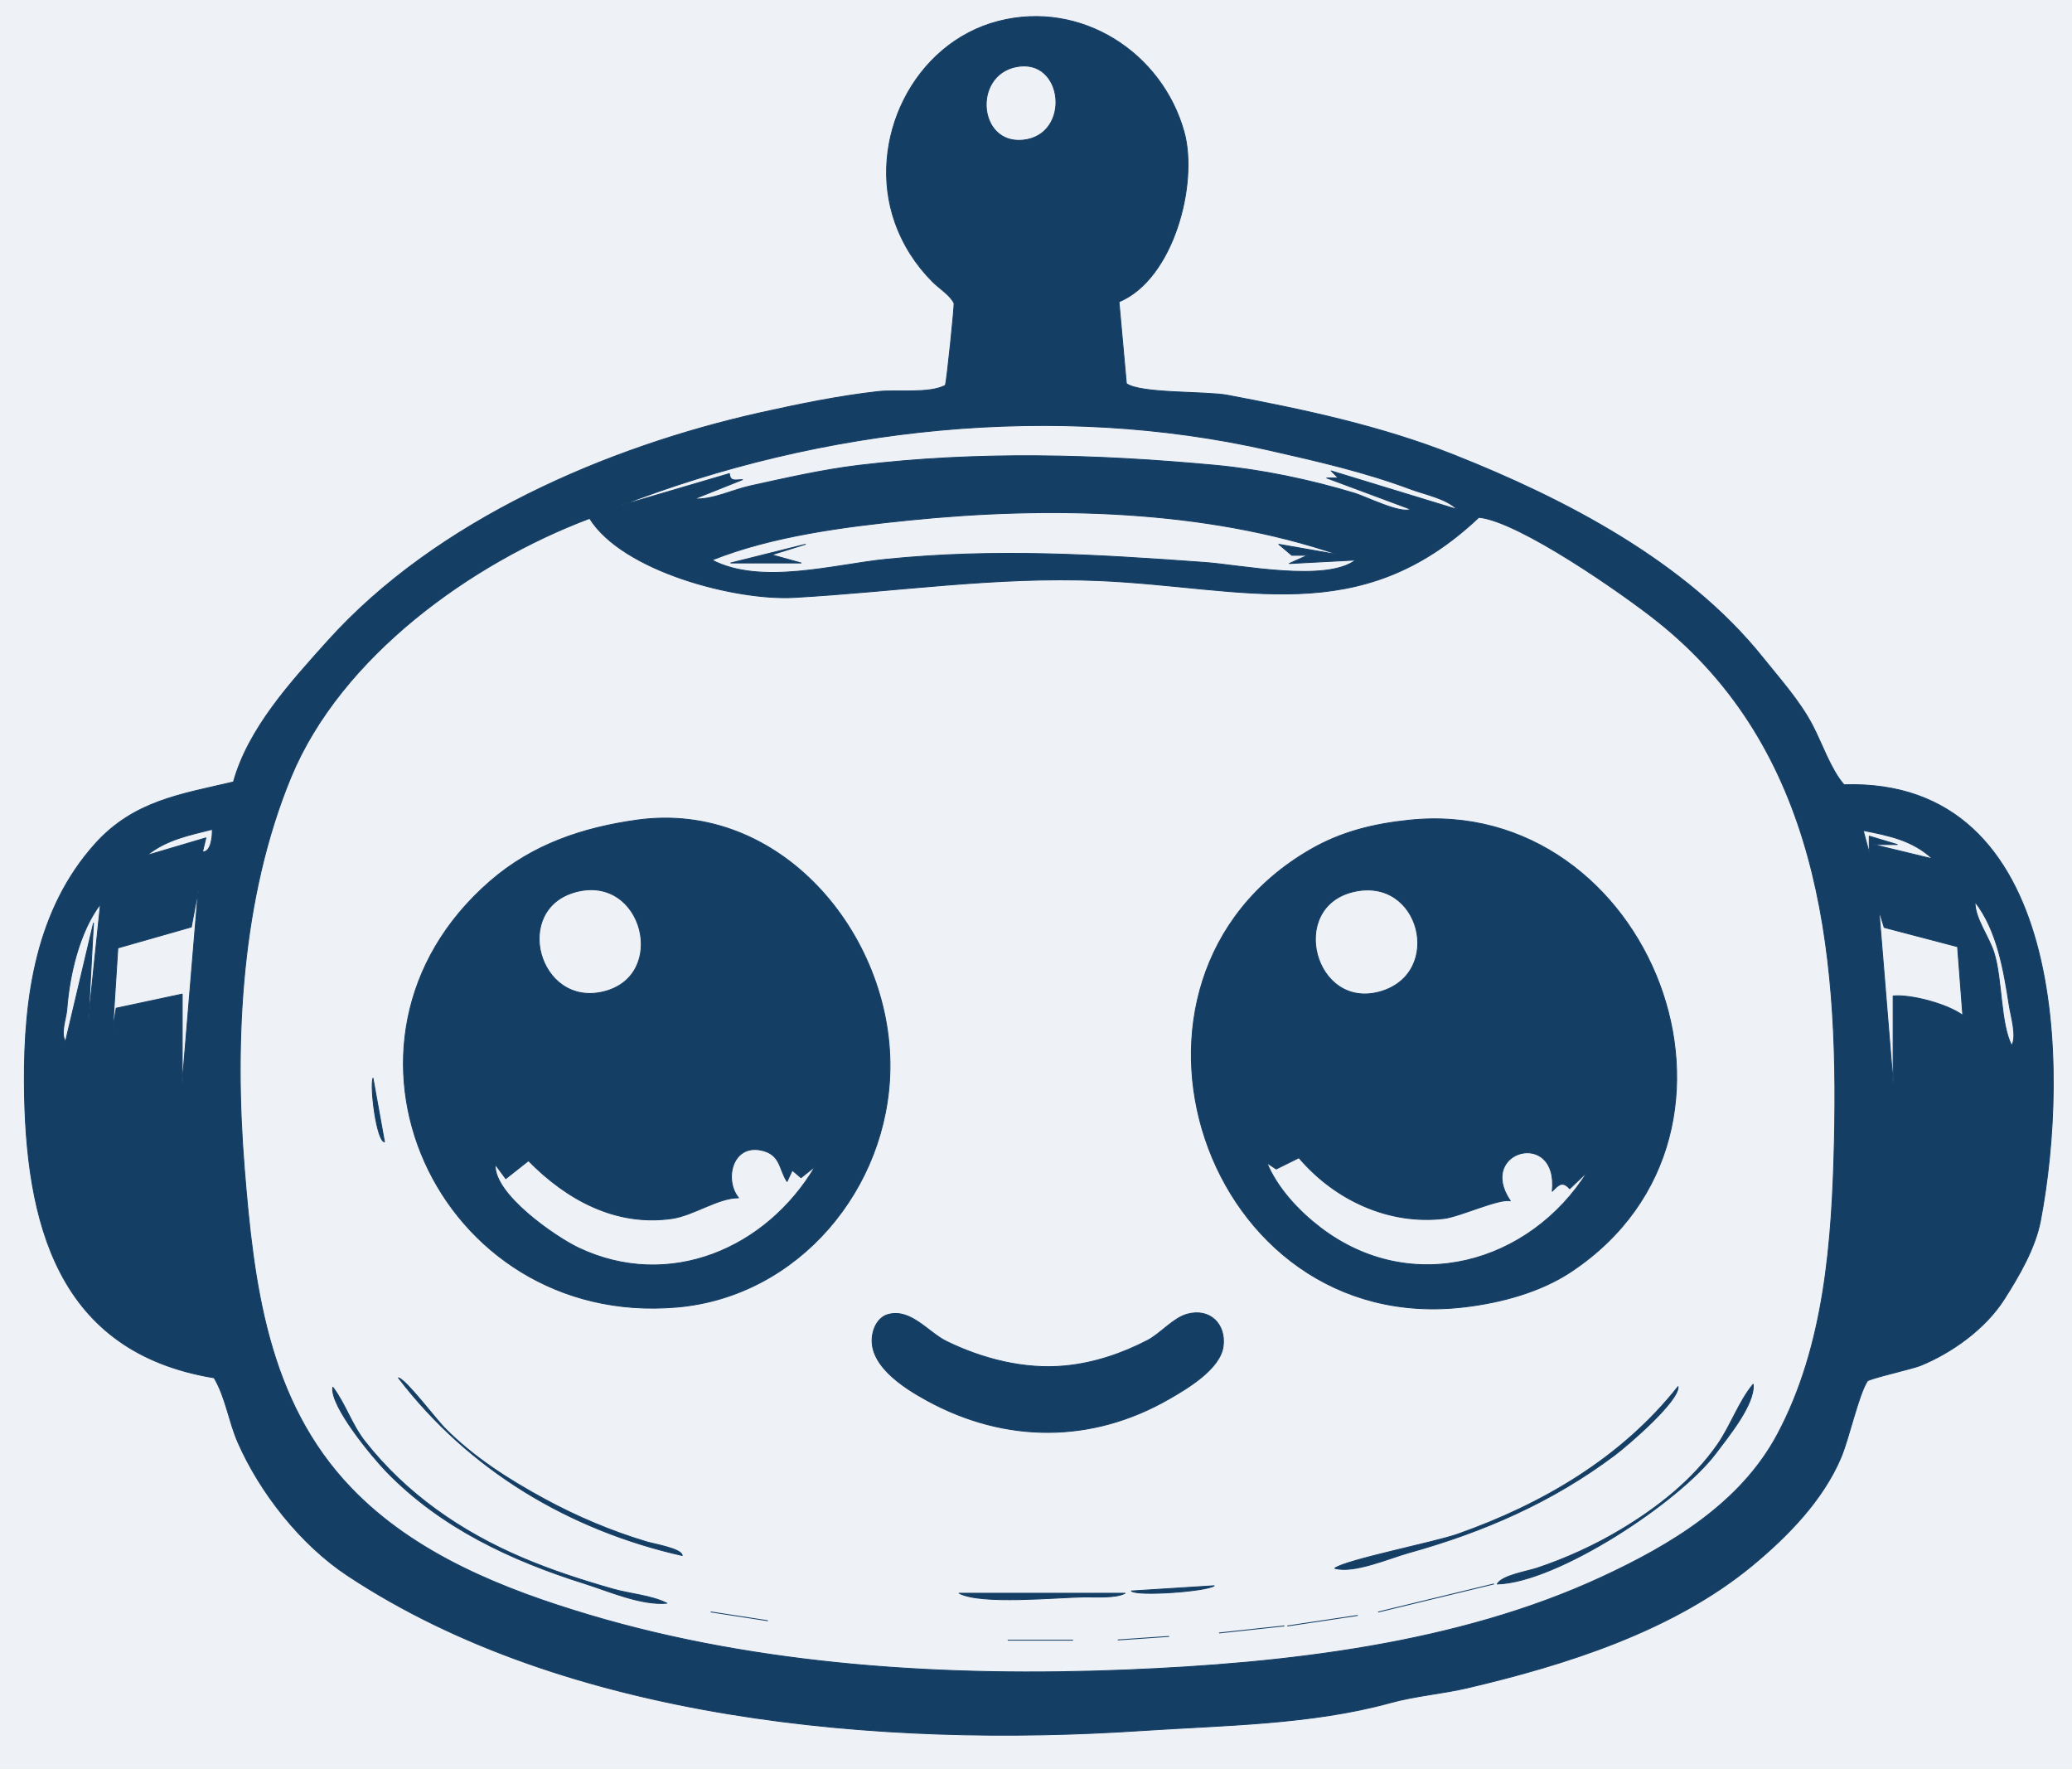
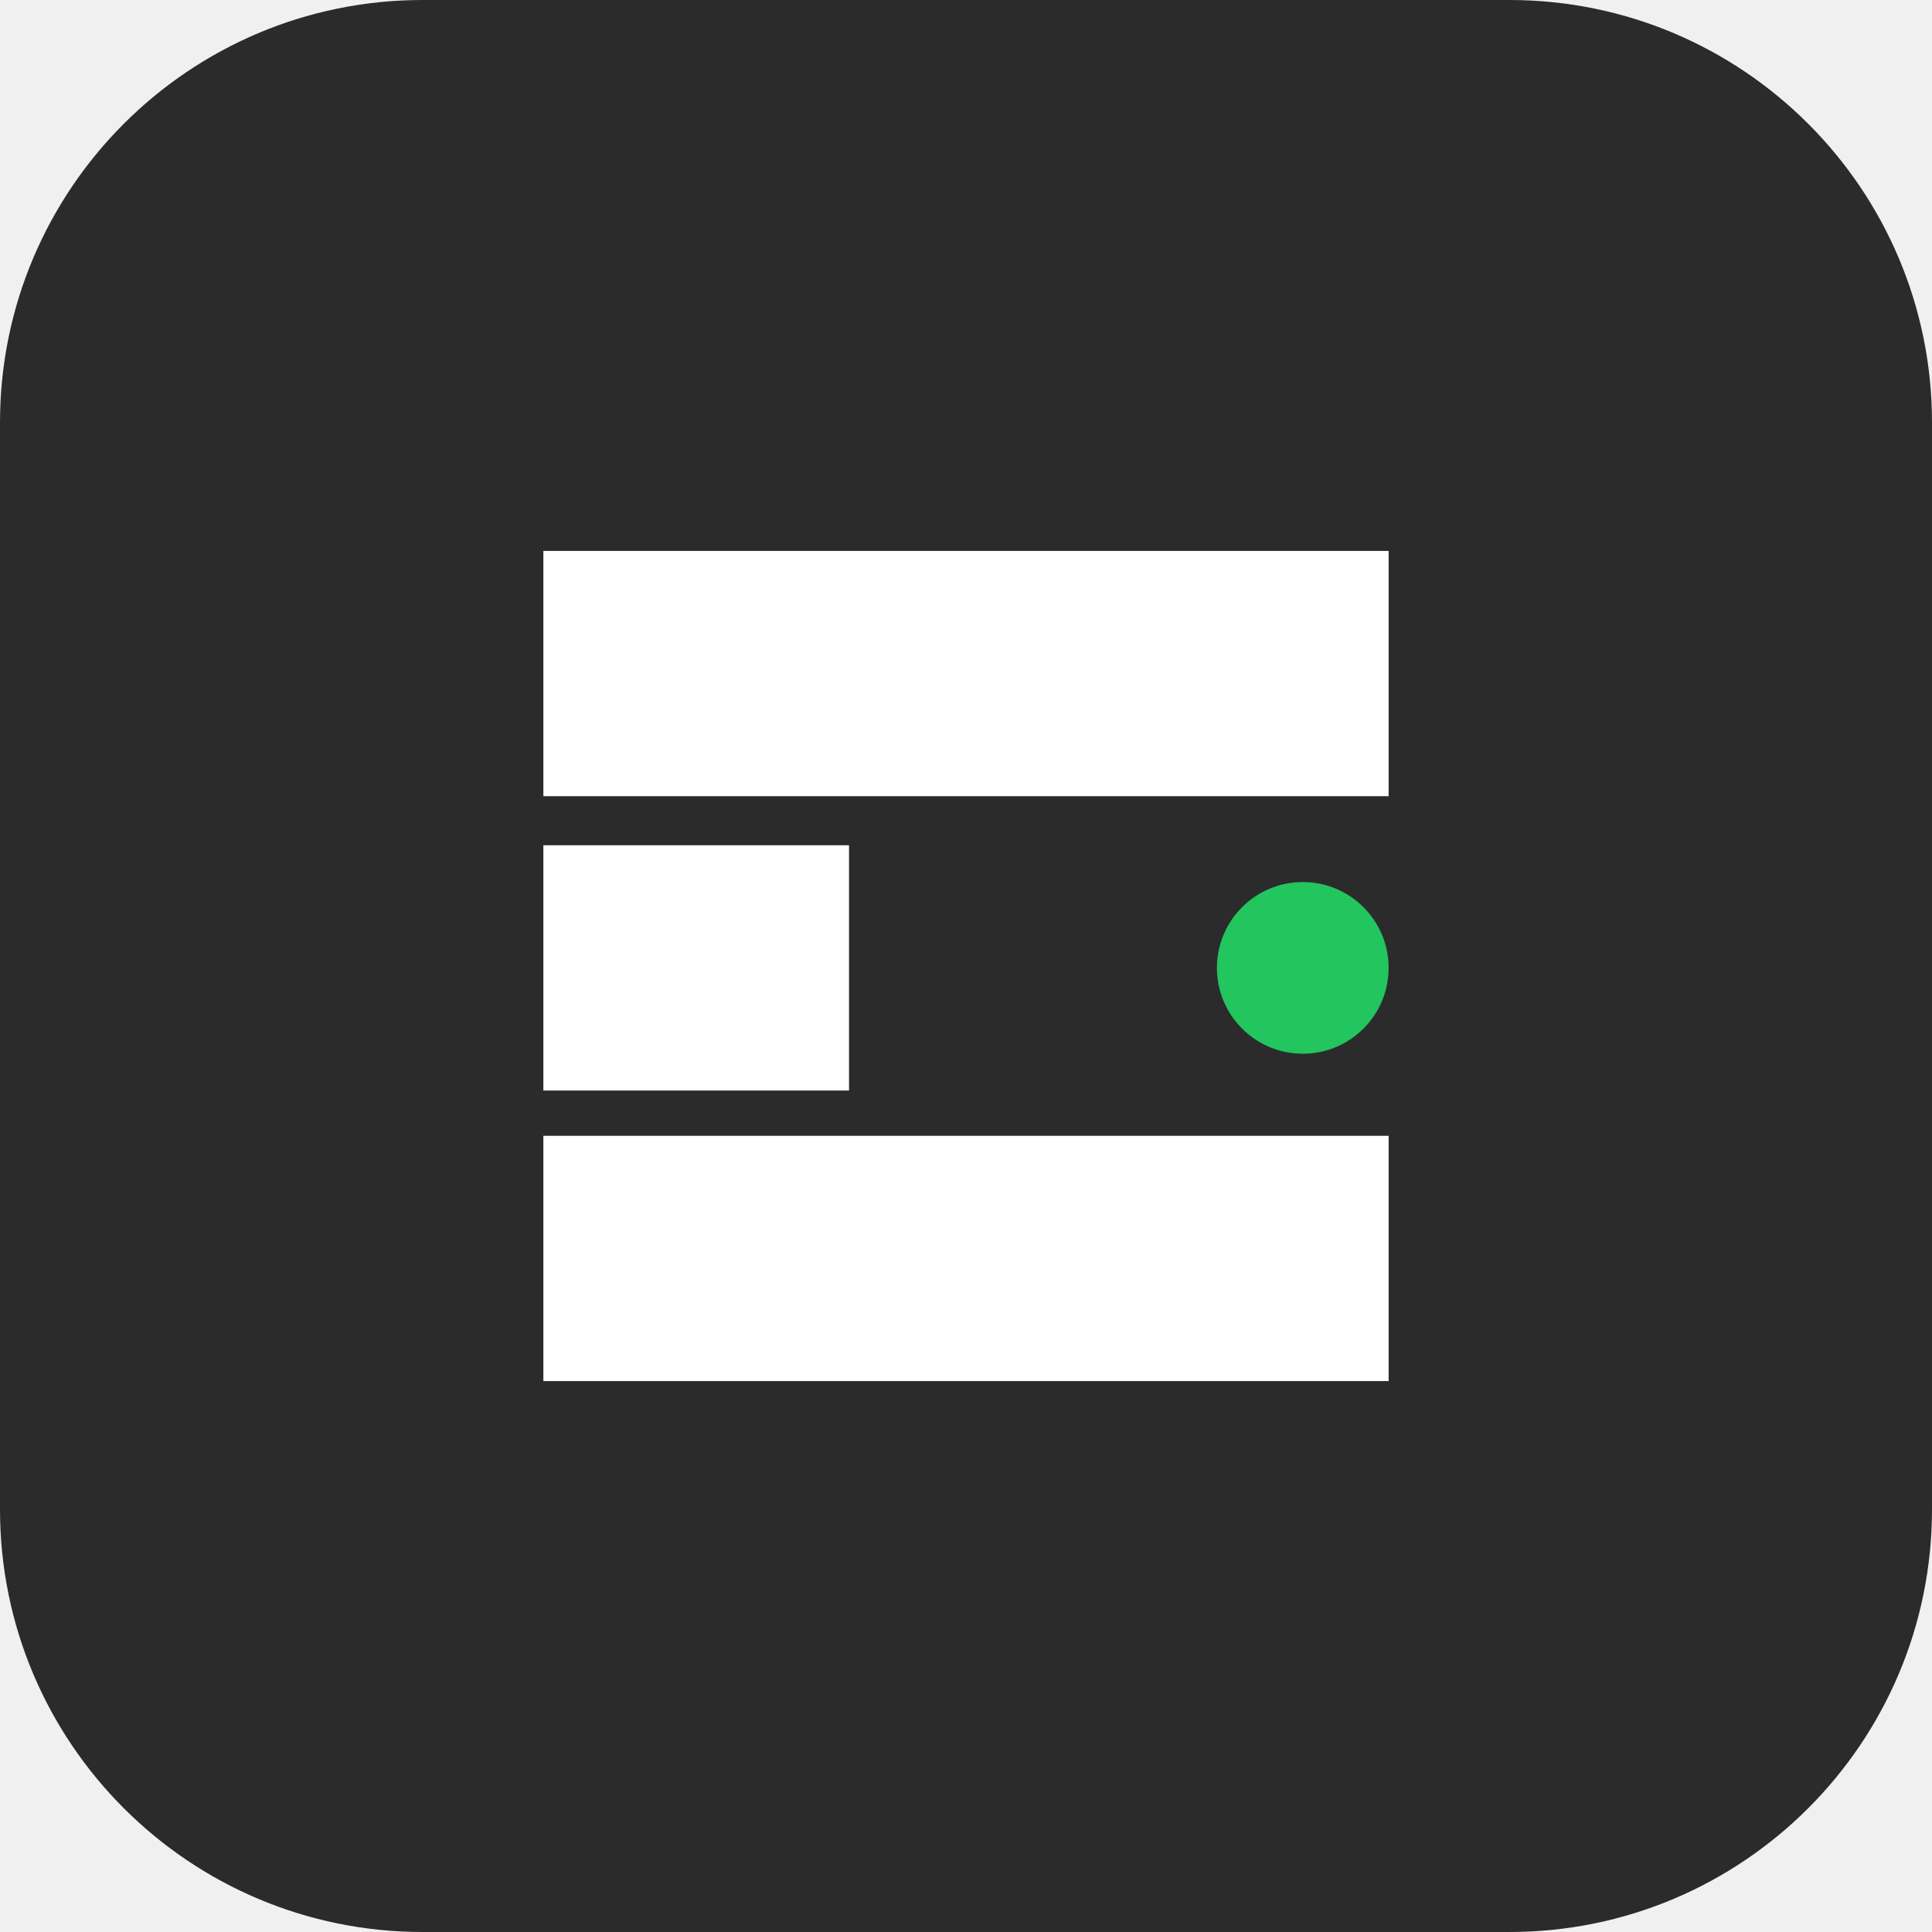
- <svg xmlns="http://www.w3.org/2000/svg" viewBox="0 0 593 506" width="593" height="506">
-   <path d="M0.13 0.13C197.71 0.13 395.29 0.13 592.88 0.13C592.88 168.71 592.88 337.29 592.88 505.88C395.29 505.88 197.71 505.88 0.13 505.88C0.13 337.29 0.13 168.71 0.13 0.13ZM320.25 86.36C335.91 79.83 342.94 52.48 338.89 37.81C332.59 15.03 309.4 0.02 285.78 6.08C261.41 12.33 247.91 40.29 256.15 63.63C258.41 70.04 262.12 75.86 267.01 80.72C268.81 82.51 271.93 84.43 273.03 86.72C273.26 87.19 270.96 109.12 270.57 110.25C266 112.73 256.56 111.44 251.25 112.04C239.96 113.32 228.73 115.63 217.77 118.07C173.87 127.84 124.89 148.79 93.73 183.48C83.29 195.11 71.07 208.4 66.81 223.75C51.81 227.28 38.29 229.15 27.23 241.47C10.38 260.23 6.83 285.21 6.97 309.75C7.2 349.98 16.35 386.88 61.27 394.25C64.54 399.69 65.51 406.8 68.08 412.68C74.41 427.12 86.05 441.95 99.42 450.8C162.22 492.38 252.05 500.16 326.77 495.2C350.35 493.64 375.24 493.47 397.9 487.23C405.16 485.23 412.89 484.65 420.22 482.92C448.07 476.37 478.92 466.68 501.63 447.85C511.69 439.51 521.66 429.29 526.84 417.13C529.17 411.66 531.88 399.13 534.43 395.18C534.87 394.49 547.4 391.64 549.56 390.76C558.57 387.1 568.17 380.25 573.56 371.81C577.85 365.08 582.49 357.15 583.99 349.24C592.25 305.87 591.42 222.57 527.75 224.55C523.97 220.25 521.42 212.68 518.71 207.52C515.06 200.55 509.44 194.32 504.55 188.21C482.54 160.69 447.76 142.73 416.11 130.18C395.28 121.93 373.29 117.24 351.23 113.08C345.26 111.95 326.18 112.68 322.37 109.75C321.66 101.95 320.96 94.16 320.25 86.36ZM290.79 19.1C304.54 16.32 306.71 38.74 292.75 40.11C279.93 41.37 278.33 21.62 290.79 19.1ZM417 145.75C405 142.08 393 138.42 381 134.75C381.67 135.42 382.33 136.1 383 136.77C381.9 136.77 380.81 136.77 379.71 136.77C387.72 139.76 395.74 142.74 403.75 145.72C400.87 147.13 391.01 142.14 387.64 141.12C374.96 137.28 360.98 134.36 347.75 133.13C313.72 129.96 279.78 129.06 245.77 133.15C235.34 134.41 225.01 136.79 214.77 139.03C209.73 140.13 203.83 143.09 198.73 142.75C203.32 140.92 207.91 139.08 212.5 137.25C210.52 137.24 209.02 137.99 208.75 135.52C198.28 138.59 187.82 141.67 177.35 144.75C235.3 122.2 302.04 114.9 363.34 128.84C377.12 131.97 390.55 135.03 403.8 139.98C407.88 141.51 413.94 142.62 417 145.75ZM383.15 158.75C377.43 157.75 371.72 156.75 366 155.75C367.24 156.8 368.48 157.85 369.72 158.9C371.22 158.9 372.72 158.9 374.22 158.9C372.48 159.69 370.74 160.47 369 161.25C375.33 160.92 381.67 160.58 388 160.25C379.61 166.74 355.08 161.67 344.75 160.93C313.43 158.67 285.25 156.89 253.75 160.02C238.9 161.49 217.82 167.61 203.76 160.25C221.01 153.35 241.8 150.7 260.23 148.83C300.3 144.76 344.8 145.64 383.15 158.75ZM423.25 148.03C434.73 149.14 464.61 170.01 474.4 177.82C520.27 214.42 526.27 270.89 525 326.25C524.35 354.92 522.26 385.04 508.69 410.45C498.09 430.29 477.98 442.18 458.46 451.24C417.12 470.43 367.84 475.99 322.25 477.84C270.96 479.93 217.38 476.66 168.66 462.13C144.24 454.85 118.73 444.81 100.47 425.77C76.5 400.78 72.58 367.25 69.92 334.25C66.92 297.14 69.09 256.7 83.24 222.43C97.51 187.87 134.88 161.07 168.75 148.33C178.23 163.54 210.68 171.89 227.25 170.96C256.4 169.32 284.75 164.9 314.25 166.13C356.45 167.9 389.01 180.37 423.25 148.03ZM230.5 155.75C223.38 157.53 216.26 159.31 209.13 161.09C215.85 161.09 222.56 161.09 229.28 161.09C226.47 160.31 223.66 159.53 220.85 158.75C224.07 157.75 227.28 156.75 230.5 155.75ZM182.29 234.66C166.79 236.83 152.44 241.62 140.35 252.09C87.41 297.94 125.34 379.98 193.75 374.02C228.56 370.99 254.29 340 254.71 305.75C255.19 267.44 223.35 228.93 182.29 234.66ZM403.29 234.69C393.08 235.76 383.84 237.99 374.91 243.18C310.58 280.52 344.55 382.98 419.25 373.97C429.63 372.72 440.84 369.73 449.63 363.89C510.25 323.61 471.93 227.49 403.29 234.69ZM60.75 237.31C60.87 239.38 60.36 243.98 57.96 243.75C58.28 242.42 58.6 241.08 58.93 239.75C53.3 241.42 47.68 243.08 42.05 244.75C47.55 240.26 54.09 238.99 60.75 237.31ZM553.08 245.75C547.44 244.39 541.8 243.03 536.16 241.66C538.44 241.66 540.72 241.66 543 241.66C540.32 240.86 537.64 240.05 534.97 239.25C534.97 240.86 534.97 242.47 534.97 244.08C534.39 241.93 533.82 239.78 533.25 237.63C540.54 239.07 547.44 240.42 553.08 245.75ZM56.75 254.63C55.22 273.09 53.68 291.54 52.15 309.99C52.15 301.48 52.15 292.96 52.15 284.45C45.85 285.8 39.55 287.14 33.25 288.49C32.92 290.49 32.58 292.5 32.25 294.5C32.74 286.75 33.24 279 33.73 271.25C40.74 269.25 47.75 267.25 54.76 265.25C55.42 261.71 56.09 258.17 56.75 254.63ZM164.84 255.17C184.04 250.08 191.41 279.35 172.65 283.81C154.12 288.23 146.42 260.06 164.84 255.17ZM387.31 255.15C406.5 250.59 413.35 278.49 395.07 283.76C376.24 289.19 368.4 259.64 387.31 255.15ZM565.25 258.08C571.59 266.1 573.52 277.89 575.04 287.74C575.52 290.82 577.29 296.55 575.75 299.17C572.48 292.99 573.04 280.13 570.67 272.61C569.18 267.89 565.13 262.69 565.25 258.08ZM28.75 258.7C27.58 269.88 26.42 281.06 25.25 292.25C25.75 282.88 26.25 273.52 26.75 264.15C24.08 275.44 21.42 286.72 18.75 298C17.19 295.74 18.94 291.48 19.14 288.75C19.86 279 22.72 266.54 28.75 258.7ZM537.75 260.5C538.25 262.13 538.75 263.75 539.25 265.38C546.25 267.22 553.25 269.05 560.25 270.89C560.75 277.43 561.25 283.98 561.75 290.53C557.06 287.11 546.59 284.5 541.81 284.99C541.81 293.36 541.81 301.72 541.81 310.08C540.46 293.55 539.1 277.03 537.75 260.5ZM566.25 264.35C566.92 274.79 567.58 285.23 568.25 295.67C567.58 285.23 566.92 274.79 566.25 264.35ZM561.43 291.8C561.43 297.49 561.43 303.18 561.43 308.87C561.43 303.18 561.43 297.49 561.43 291.8ZM106.75 308.5C105.85 310.95 107.77 326.43 110.04 326.75C108.94 320.67 107.85 314.58 106.75 308.5ZM225.25 338.08C225.75 337 226.25 335.93 226.75 334.86C227.58 335.57 228.42 336.28 229.25 336.99C230.61 335.91 231.97 334.83 233.33 333.75C219.41 357.31 191.54 369.34 165.64 357.12C158.86 353.91 141.11 341.6 141.75 333.2C142.75 334.56 143.75 335.91 144.75 337.26C146.92 335.55 149.08 333.84 151.25 332.13C162.07 343.16 176.14 350.98 192.28 348.67C198.52 347.77 205.53 342.72 211.36 342.75C207.21 337.64 209.52 327.47 217.72 329.09C223.52 330.23 222.93 334.61 225.25 338.08ZM444.25 340.87C446.09 338.98 447.15 337.83 449.25 340.15C450.96 338.51 452.67 336.88 454.38 335.25C437.83 361.62 403.9 371.13 377.94 351.32C371.76 346.6 365.55 340.02 362.58 332.75C363.47 333.33 364.36 333.92 365.25 334.5C367.42 333.43 369.58 332.36 371.75 331.29C381.95 343.26 397.33 350.53 413.25 348.66C417.72 348.14 429.16 342.81 432.25 343.62C422.42 329.22 446.13 322.85 444.25 340.87ZM254.3 376.1C251.84 376.73 250.43 378.96 249.87 381.23C247.69 390.17 258.43 396.99 265.41 400.79C287.7 412.93 312.42 413.03 334.55 400.31C339.64 397.39 349.19 391.79 350.06 385.25C350.9 378.91 346.27 374.25 339.78 376.04C335.7 377.17 332.14 381.63 328.34 383.58C320.98 387.38 313.03 390.05 304.73 390.84C293.18 391.94 281.1 388.83 270.87 383.82C265.62 381.24 260.73 374.43 254.3 376.1ZM195.25 445.1C195.09 443.13 187.34 441.86 185.14 441.2C175.07 438.2 165.09 433.98 155.84 428.95C145.58 423.38 135.45 416.93 127.21 408.55C124.63 405.92 116.29 394.86 114.03 394.25C134.2 420.66 162.94 437.8 195.25 445.1ZM501.75 396.09C497.7 400.93 495.28 407.99 491.56 413.33C484.49 423.48 474.46 431.36 463.94 437.67C456.47 442.16 448.14 445.95 439.9 448.7C437.06 449.65 429.91 450.77 428.5 453.25C445.68 452.82 480.62 429.75 491.06 415.84C494.45 411.31 502.34 401.78 501.75 396.09ZM95.25 396.93C94.38 402.26 106.61 416.98 110.64 421.12C126.16 437.11 146.25 446.49 167.17 453.07C174.2 455.28 183.46 459.4 190.86 458.75C186.33 456.5 180.41 456.1 175.53 454.72C166.74 452.23 157.85 449.34 149.44 445.75C131.98 438.3 116.23 427.48 104.39 412.39C100.65 407.61 98.81 401.61 95.25 396.93ZM480.25 396.77C464.08 417.21 441.45 430.41 417.21 438.98C410.59 441.32 385.28 446.32 382 448.75C387.4 450.33 397.65 445.85 403.13 444.32C424.55 438.36 444.17 429.84 462.11 416.38C465.95 413.5 480.62 400.87 480.25 396.77ZM427.5 453.25C416.5 455.92 405.5 458.58 394.5 461.25C405.5 458.58 416.5 455.92 427.5 453.25ZM347.5 453.75C339.6 454.25 331.7 454.75 323.8 455.25C325.47 456.8 345.34 455.37 347.5 453.75ZM322 455.89C306.17 455.89 290.33 455.89 274.5 455.89C280.84 459.23 302.34 457.07 310.25 456.95C313.44 456.91 319.32 457.36 322 455.89ZM219.68 463.75C214.29 462.92 208.89 462.08 203.5 461.25C208.89 462.08 214.29 462.92 219.68 463.75ZM388.5 462.25C381.83 463.25 375.17 464.25 368.5 465.25C375.17 464.25 381.83 463.25 388.5 462.25ZM367.5 465.25C361.33 465.92 355.17 466.58 349 467.25C355.17 466.58 361.33 465.92 367.5 465.25ZM334.5 468.25C329.67 468.58 324.83 468.92 320 469.25C324.83 468.92 329.67 468.58 334.5 468.25ZM307 469.32C300.83 469.32 294.67 469.32 288.5 469.32C294.67 469.32 300.83 469.32 307 469.32Z" fill="#eef1f5" fill-rule="evenodd" stroke="#eef1f5" stroke-width="0.25" stroke-linejoin="round" />
-   <path d="M320.25 86.36C320.96 94.16 321.66 101.95 322.37 109.75C326.18 112.68 345.26 111.95 351.23 113.08C373.29 117.24 395.28 121.93 416.11 130.18C447.76 142.73 482.54 160.69 504.55 188.21C509.44 194.32 515.06 200.55 518.71 207.52C521.42 212.68 523.97 220.25 527.75 224.55C591.42 222.57 592.25 305.87 583.99 349.24C582.49 357.15 577.85 365.08 573.56 371.81C568.17 380.25 558.57 387.1 549.56 390.76C547.4 391.64 534.87 394.49 534.43 395.18C531.88 399.13 529.17 411.66 526.84 417.13C521.66 429.29 511.69 439.51 501.63 447.85C478.92 466.68 448.07 476.37 420.22 482.92C412.89 484.65 405.16 485.23 397.9 487.23C375.24 493.47 350.35 493.64 326.77 495.2C252.05 500.16 162.22 492.38 99.42 450.8C86.05 441.95 74.41 427.12 68.08 412.68C65.51 406.8 64.54 399.69 61.27 394.25C16.35 386.88 7.2 349.98 6.97 309.75C6.83 285.21 10.38 260.23 27.23 241.47C38.29 229.15 51.81 227.28 66.81 223.75C71.07 208.4 83.29 195.11 93.73 183.48C124.89 148.79 173.87 127.84 217.77 118.07C228.73 115.63 239.96 113.32 251.25 112.04C256.56 111.44 266 112.73 270.57 110.25C270.96 109.12 273.26 87.19 273.03 86.72C271.93 84.43 268.81 82.51 267.01 80.72C262.12 75.86 258.41 70.04 256.15 63.63C247.91 40.29 261.41 12.33 285.78 6.08C309.4 0.02 332.59 15.03 338.89 37.81C342.94 52.48 335.91 79.83 320.25 86.36ZM290.79 19.1C278.33 21.62 279.93 41.37 292.75 40.11C306.71 38.74 304.54 16.32 290.79 19.1ZM417 145.75C413.94 142.62 407.88 141.51 403.8 139.98C390.55 135.03 377.12 131.97 363.34 128.84C302.04 114.9 235.3 122.2 177.35 144.75C187.82 141.67 198.28 138.59 208.75 135.52C209.02 137.99 210.52 137.24 212.5 137.25C207.91 139.08 203.32 140.92 198.73 142.75C203.83 143.09 209.73 140.13 214.77 139.03C225.01 136.79 235.34 134.41 245.77 133.15C279.78 129.06 313.72 129.96 347.75 133.13C360.98 134.36 374.96 137.28 387.64 141.12C391.01 142.14 400.87 147.13 403.75 145.72C395.74 142.74 387.72 139.76 379.71 136.77C380.81 136.77 381.9 136.77 383 136.77C382.33 136.1 381.67 135.42 381 134.75C393 138.42 405 142.08 417 145.75ZM383.15 158.75C344.8 145.64 300.3 144.76 260.23 148.83C241.8 150.7 221.01 153.35 203.76 160.25C217.82 167.61 238.9 161.49 253.75 160.02C285.25 156.89 313.43 158.67 344.75 160.93C355.08 161.67 379.61 166.74 388 160.25C381.67 160.58 375.33 160.92 369 161.25C370.74 160.47 372.48 159.69 374.22 158.9C372.72 158.9 371.22 158.9 369.72 158.9C368.48 157.85 367.24 156.8 366 155.75C371.72 156.75 377.43 157.75 383.15 158.75ZM423.25 148.03C389.01 180.37 356.45 167.9 314.25 166.13C284.75 164.9 256.4 169.32 227.25 170.96C210.68 171.89 178.23 163.54 168.75 148.33C134.88 161.07 97.51 187.87 83.24 222.43C69.09 256.7 66.92 297.14 69.92 334.25C72.58 367.25 76.5 400.78 100.47 425.77C118.73 444.81 144.24 454.85 168.66 462.13C217.38 476.66 270.96 479.93 322.25 477.84C367.84 475.99 417.12 470.43 458.46 451.24C477.98 442.18 498.09 430.29 508.69 410.45C522.26 385.04 524.35 354.92 525 326.25C526.27 270.89 520.27 214.42 474.4 177.82C464.61 170.01 434.73 149.14 423.25 148.03ZM230.5 155.75C227.28 156.75 224.07 157.75 220.85 158.75C223.66 159.53 226.47 160.31 229.28 161.09C222.56 161.09 215.85 161.09 209.13 161.09C216.26 159.31 223.38 157.53 230.5 155.75ZM182.29 234.66C223.35 228.93 255.19 267.44 254.71 305.75C254.29 340 228.56 370.99 193.75 374.02C125.34 379.98 87.41 297.94 140.35 252.09C152.44 241.62 166.79 236.83 182.29 234.66ZM403.29 234.69C471.93 227.49 510.25 323.61 449.63 363.89C440.84 369.73 429.63 372.72 419.25 373.97C344.55 382.98 310.58 280.52 374.91 243.18C383.84 237.99 393.08 235.76 403.29 234.69ZM60.75 237.31C54.09 238.99 47.55 240.26 42.05 244.75C47.68 243.08 53.3 241.42 58.93 239.75C58.6 241.08 58.28 242.42 57.96 243.75C60.36 243.98 60.87 239.38 60.75 237.31ZM553.08 245.75C547.44 240.42 540.54 239.07 533.25 237.63C533.82 239.78 534.39 241.93 534.97 244.08C534.97 242.47 534.97 240.86 534.97 239.25C537.64 240.05 540.32 240.86 543 241.66C540.72 241.66 538.44 241.66 536.16 241.66C541.8 243.03 547.44 244.39 553.08 245.75ZM56.75 254.63C56.09 258.17 55.42 261.71 54.76 265.25C47.75 267.25 40.74 269.25 33.73 271.25C33.24 279 32.74 286.75 32.25 294.5C32.58 292.5 32.92 290.49 33.25 288.49C39.55 287.14 45.85 285.8 52.15 284.45C52.15 292.96 52.15 301.48 52.15 309.99C53.68 291.54 55.22 273.09 56.75 254.63ZM164.84 255.17C146.42 260.06 154.12 288.23 172.65 283.81C191.41 279.35 184.04 250.08 164.84 255.17ZM387.31 255.15C368.4 259.64 376.24 289.19 395.07 283.76C413.35 278.49 406.5 250.59 387.31 255.15ZM565.25 258.08C565.13 262.69 569.18 267.89 570.67 272.61C573.04 280.13 572.48 292.99 575.75 299.17C577.29 296.55 575.52 290.82 575.04 287.74C573.52 277.89 571.59 266.1 565.25 258.08ZM28.75 258.7C22.72 266.54 19.86 279 19.14 288.75C18.94 291.48 17.19 295.74 18.75 298C21.42 286.72 24.08 275.44 26.75 264.15C26.25 273.52 25.75 282.88 25.25 292.25C26.42 281.06 27.58 269.88 28.75 258.7ZM537.75 260.5C539.1 277.03 540.46 293.55 541.81 310.08C541.81 301.72 541.81 293.36 541.81 284.99C546.59 284.5 557.06 287.11 561.75 290.53C561.25 283.98 560.75 277.43 560.25 270.89C553.25 269.05 546.25 267.22 539.25 265.38C538.75 263.75 538.25 262.13 537.75 260.5ZM566.25 264.35C566.92 274.79 567.58 285.23 568.25 295.67C567.58 285.23 566.92 274.79 566.25 264.35ZM561.43 291.8C561.43 297.49 561.43 303.18 561.43 308.87C561.43 303.18 561.43 297.49 561.43 291.8ZM106.75 308.5C107.85 314.58 108.94 320.67 110.04 326.75C107.77 326.43 105.85 310.95 106.75 308.5ZM225.25 338.08C222.93 334.61 223.52 330.23 217.72 329.09C209.52 327.47 207.21 337.64 211.36 342.75C205.53 342.72 198.52 347.77 192.28 348.67C176.14 350.98 162.07 343.16 151.25 332.13C149.08 333.84 146.92 335.55 144.75 337.26C143.75 335.91 142.75 334.56 141.75 333.2C141.11 341.6 158.86 353.91 165.64 357.12C191.54 369.34 219.41 357.31 233.33 333.75C231.97 334.83 230.61 335.91 229.25 336.99C228.42 336.28 227.58 335.57 226.75 334.86C226.25 335.93 225.75 337 225.25 338.08ZM444.25 340.87C446.13 322.85 422.42 329.22 432.25 343.62C429.16 342.81 417.72 348.14 413.25 348.66C397.33 350.53 381.95 343.26 371.75 331.29C369.58 332.36 367.42 333.43 365.25 334.5C364.36 333.92 363.47 333.33 362.58 332.75C365.55 340.02 371.76 346.6 377.94 351.32C403.9 371.13 437.83 361.62 454.38 335.25C452.67 336.88 450.96 338.51 449.25 340.15C447.15 337.83 446.09 338.98 444.25 340.87ZM254.3 376.1C260.73 374.43 265.62 381.24 270.87 383.82C281.1 388.83 293.18 391.94 304.73 390.84C313.03 390.05 320.98 387.38 328.34 383.58C332.14 381.63 335.7 377.17 339.78 376.04C346.27 374.25 350.9 378.91 350.06 385.25C349.19 391.79 339.64 397.39 334.55 400.31C312.42 413.03 287.7 412.93 265.41 400.79C258.43 396.99 247.69 390.17 249.87 381.23C250.43 378.96 251.84 376.73 254.3 376.1ZM195.25 445.1C162.94 437.8 134.2 420.66 114.03 394.25C116.29 394.86 124.63 405.92 127.21 408.55C135.45 416.93 145.58 423.38 155.84 428.95C165.09 433.98 175.07 438.2 185.14 441.2C187.34 441.86 195.09 443.13 195.25 445.1ZM501.75 396.09C502.34 401.78 494.45 411.31 491.06 415.84C480.62 429.75 445.68 452.82 428.5 453.25C429.91 450.77 437.06 449.65 439.9 448.7C448.14 445.95 456.47 442.16 463.94 437.67C474.46 431.36 484.49 423.48 491.56 413.33C495.28 407.99 497.7 400.93 501.75 396.09ZM95.25 396.93C98.81 401.61 100.65 407.61 104.39 412.39C116.23 427.48 131.98 438.3 149.44 445.75C157.85 449.34 166.74 452.23 175.53 454.72C180.41 456.1 186.33 456.5 190.86 458.75C183.46 459.4 174.2 455.28 167.17 453.07C146.25 446.49 126.16 437.11 110.64 421.12C106.61 416.98 94.38 402.26 95.25 396.93ZM480.25 396.77C480.62 400.87 465.95 413.5 462.11 416.38C444.17 429.84 424.55 438.36 403.13 444.32C397.65 445.85 387.4 450.33 382 448.75C385.28 446.32 410.59 441.32 417.21 438.98C441.45 430.41 464.08 417.21 480.25 396.77ZM427.5 453.25C416.5 455.92 405.5 458.58 394.5 461.25C405.5 458.58 416.5 455.92 427.5 453.25ZM347.5 453.75C345.34 455.37 325.47 456.8 323.8 455.25C331.7 454.75 339.6 454.25 347.5 453.75ZM322 455.89C319.32 457.36 313.44 456.91 310.25 456.95C302.34 457.07 280.84 459.23 274.5 455.89C290.33 455.89 306.17 455.89 322 455.89ZM219.68 463.75C214.29 462.92 208.89 462.08 203.5 461.25C208.89 462.08 214.29 462.92 219.68 463.75ZM388.5 462.25C381.83 463.25 375.17 464.25 368.5 465.25C375.17 464.25 381.83 463.25 388.5 462.25ZM367.5 465.25C361.33 465.92 355.17 466.58 349 467.25C355.17 466.58 361.33 465.92 367.5 465.25ZM334.5 468.25C329.67 468.58 324.83 468.92 320 469.25C324.83 468.92 329.67 468.58 334.5 468.25ZM307 469.32C300.83 469.32 294.67 469.32 288.5 469.32C294.67 469.32 300.83 469.32 307 469.32Z" fill="#153e65" fill-rule="evenodd" stroke="#153e65" stroke-width="0.25" stroke-linejoin="round" />
+ <svg xmlns="http://www.w3.org/2000/svg" viewBox="0 0 512 512">
+   <rect width="512" height="512" rx="112" fill="#2b2b2b" />
+   <path fill="#ffffff" d="M144 146h224v65H144zM144 224h81v65H144zM144 301h224v65H144z" />
+   <circle cx="345.25" cy="256.5" r="22.75" fill="#22c55e" />
</svg>
